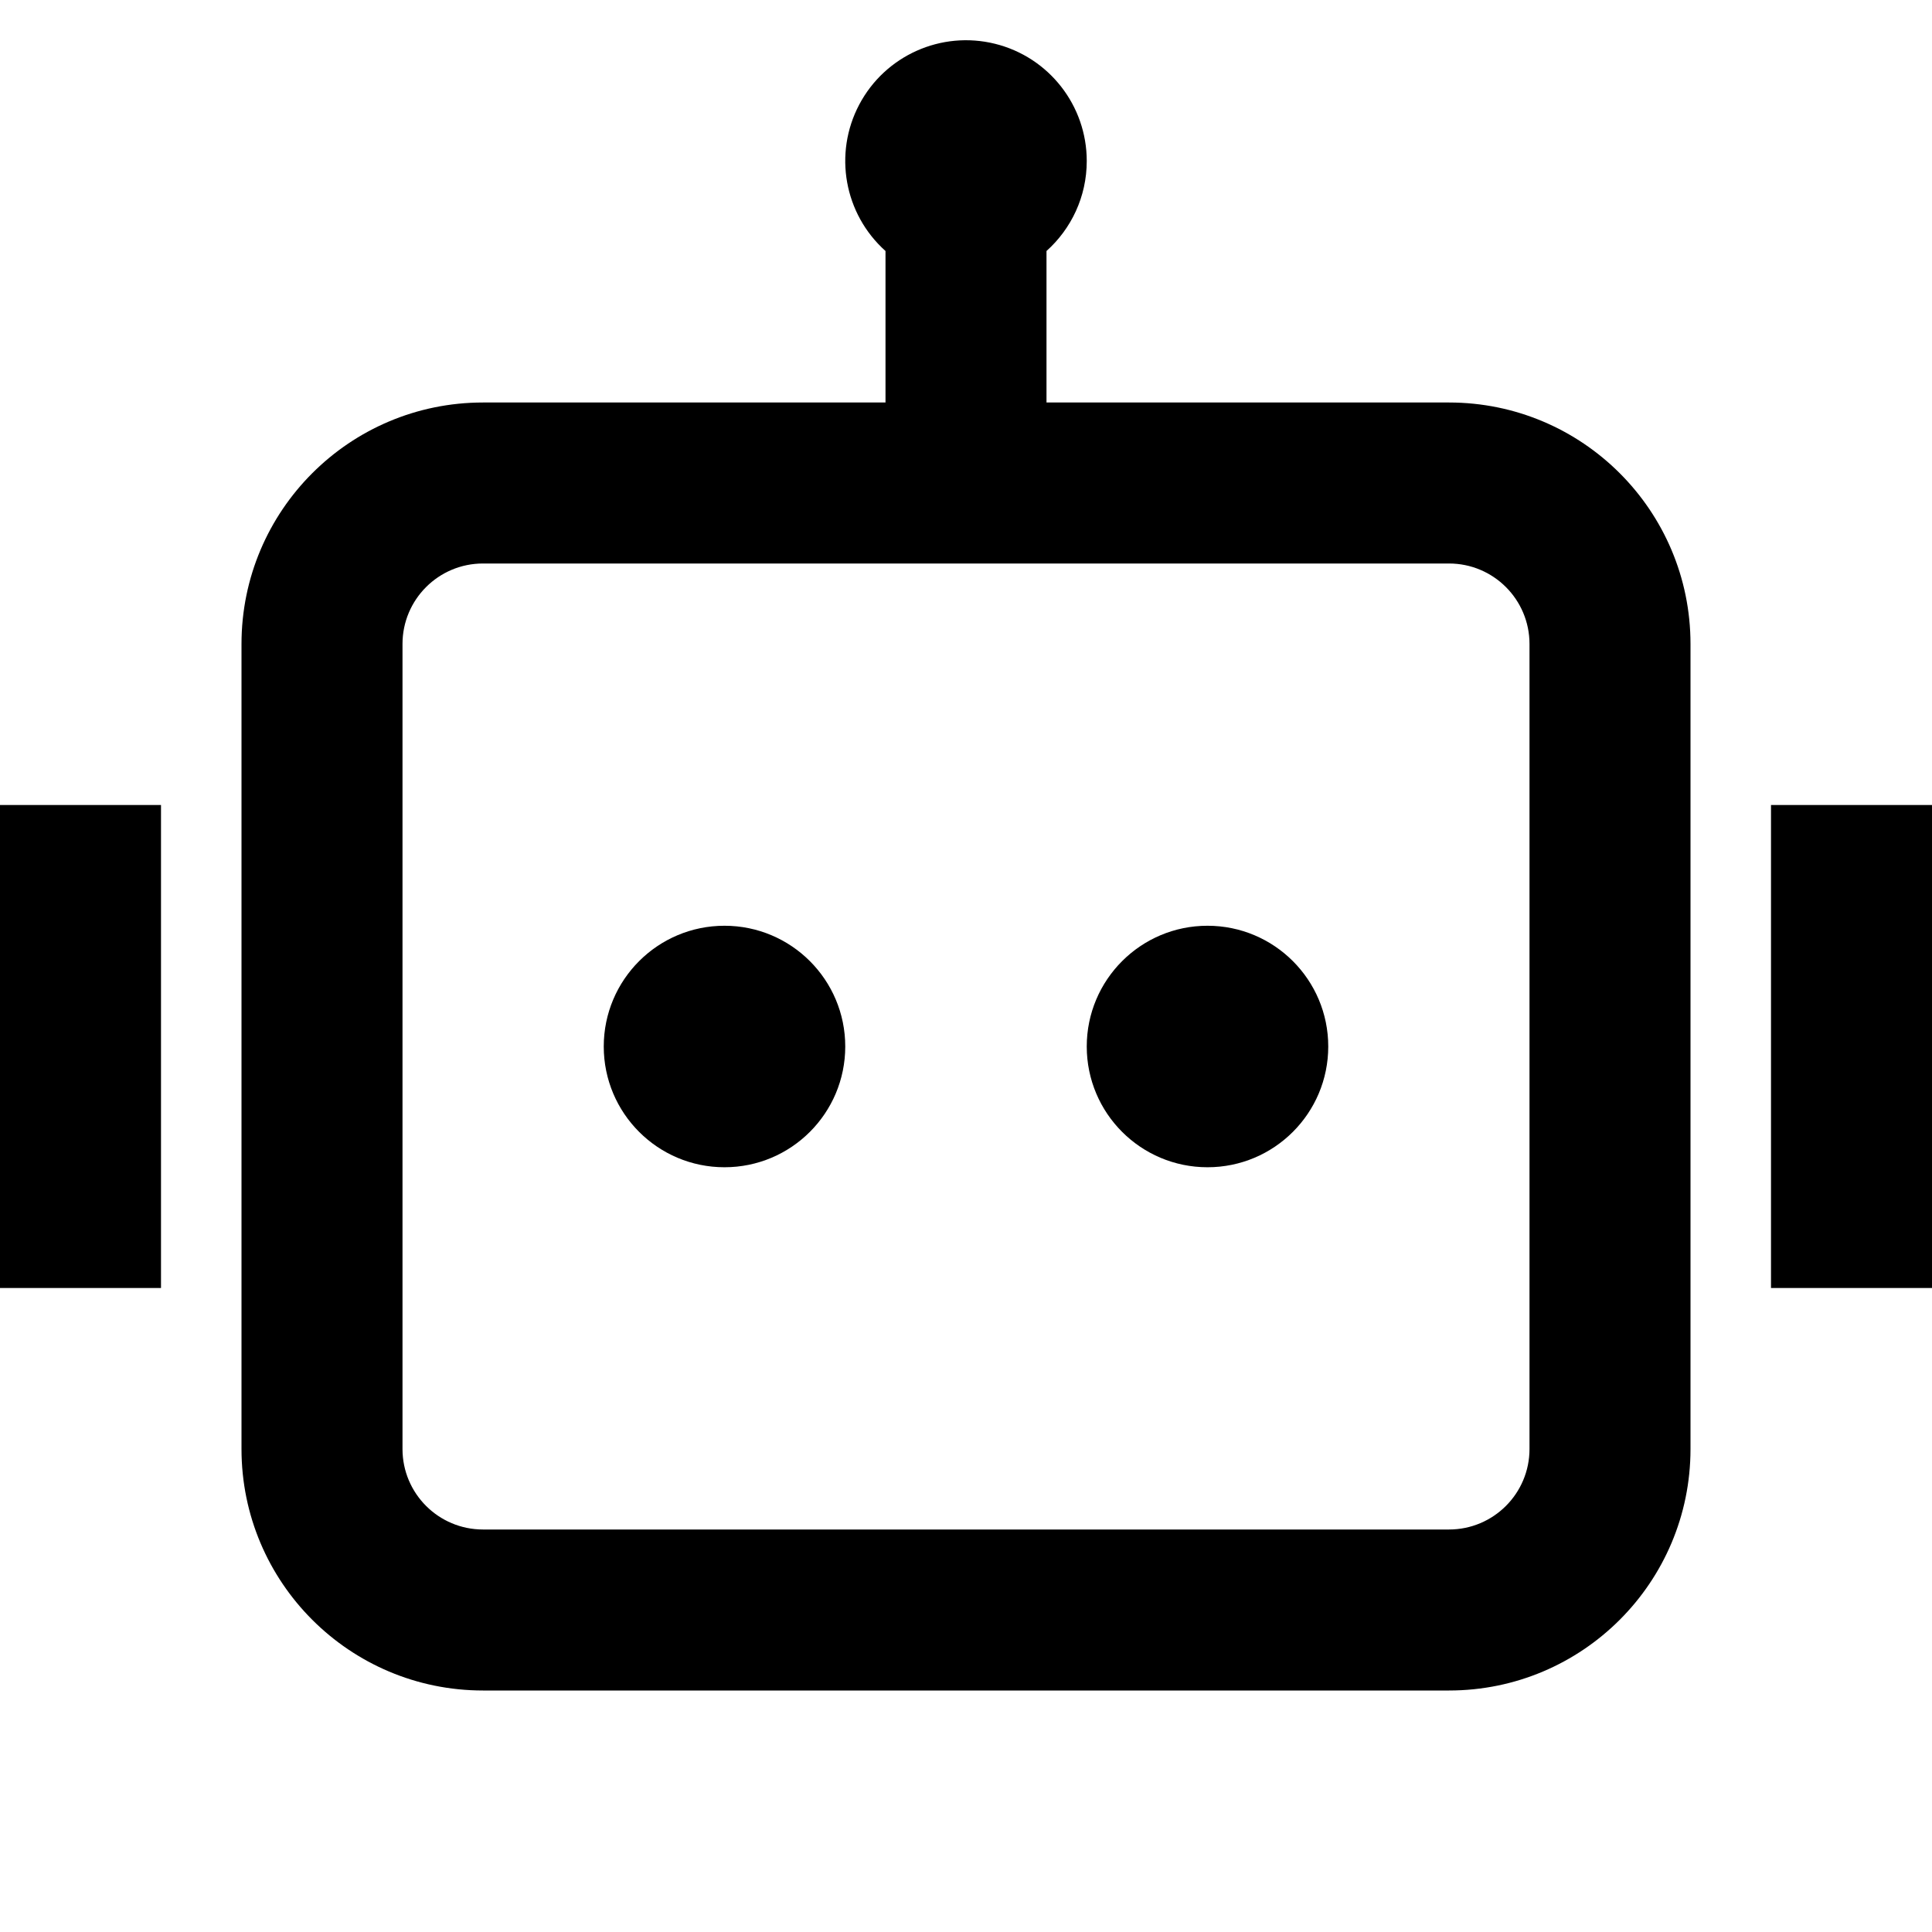
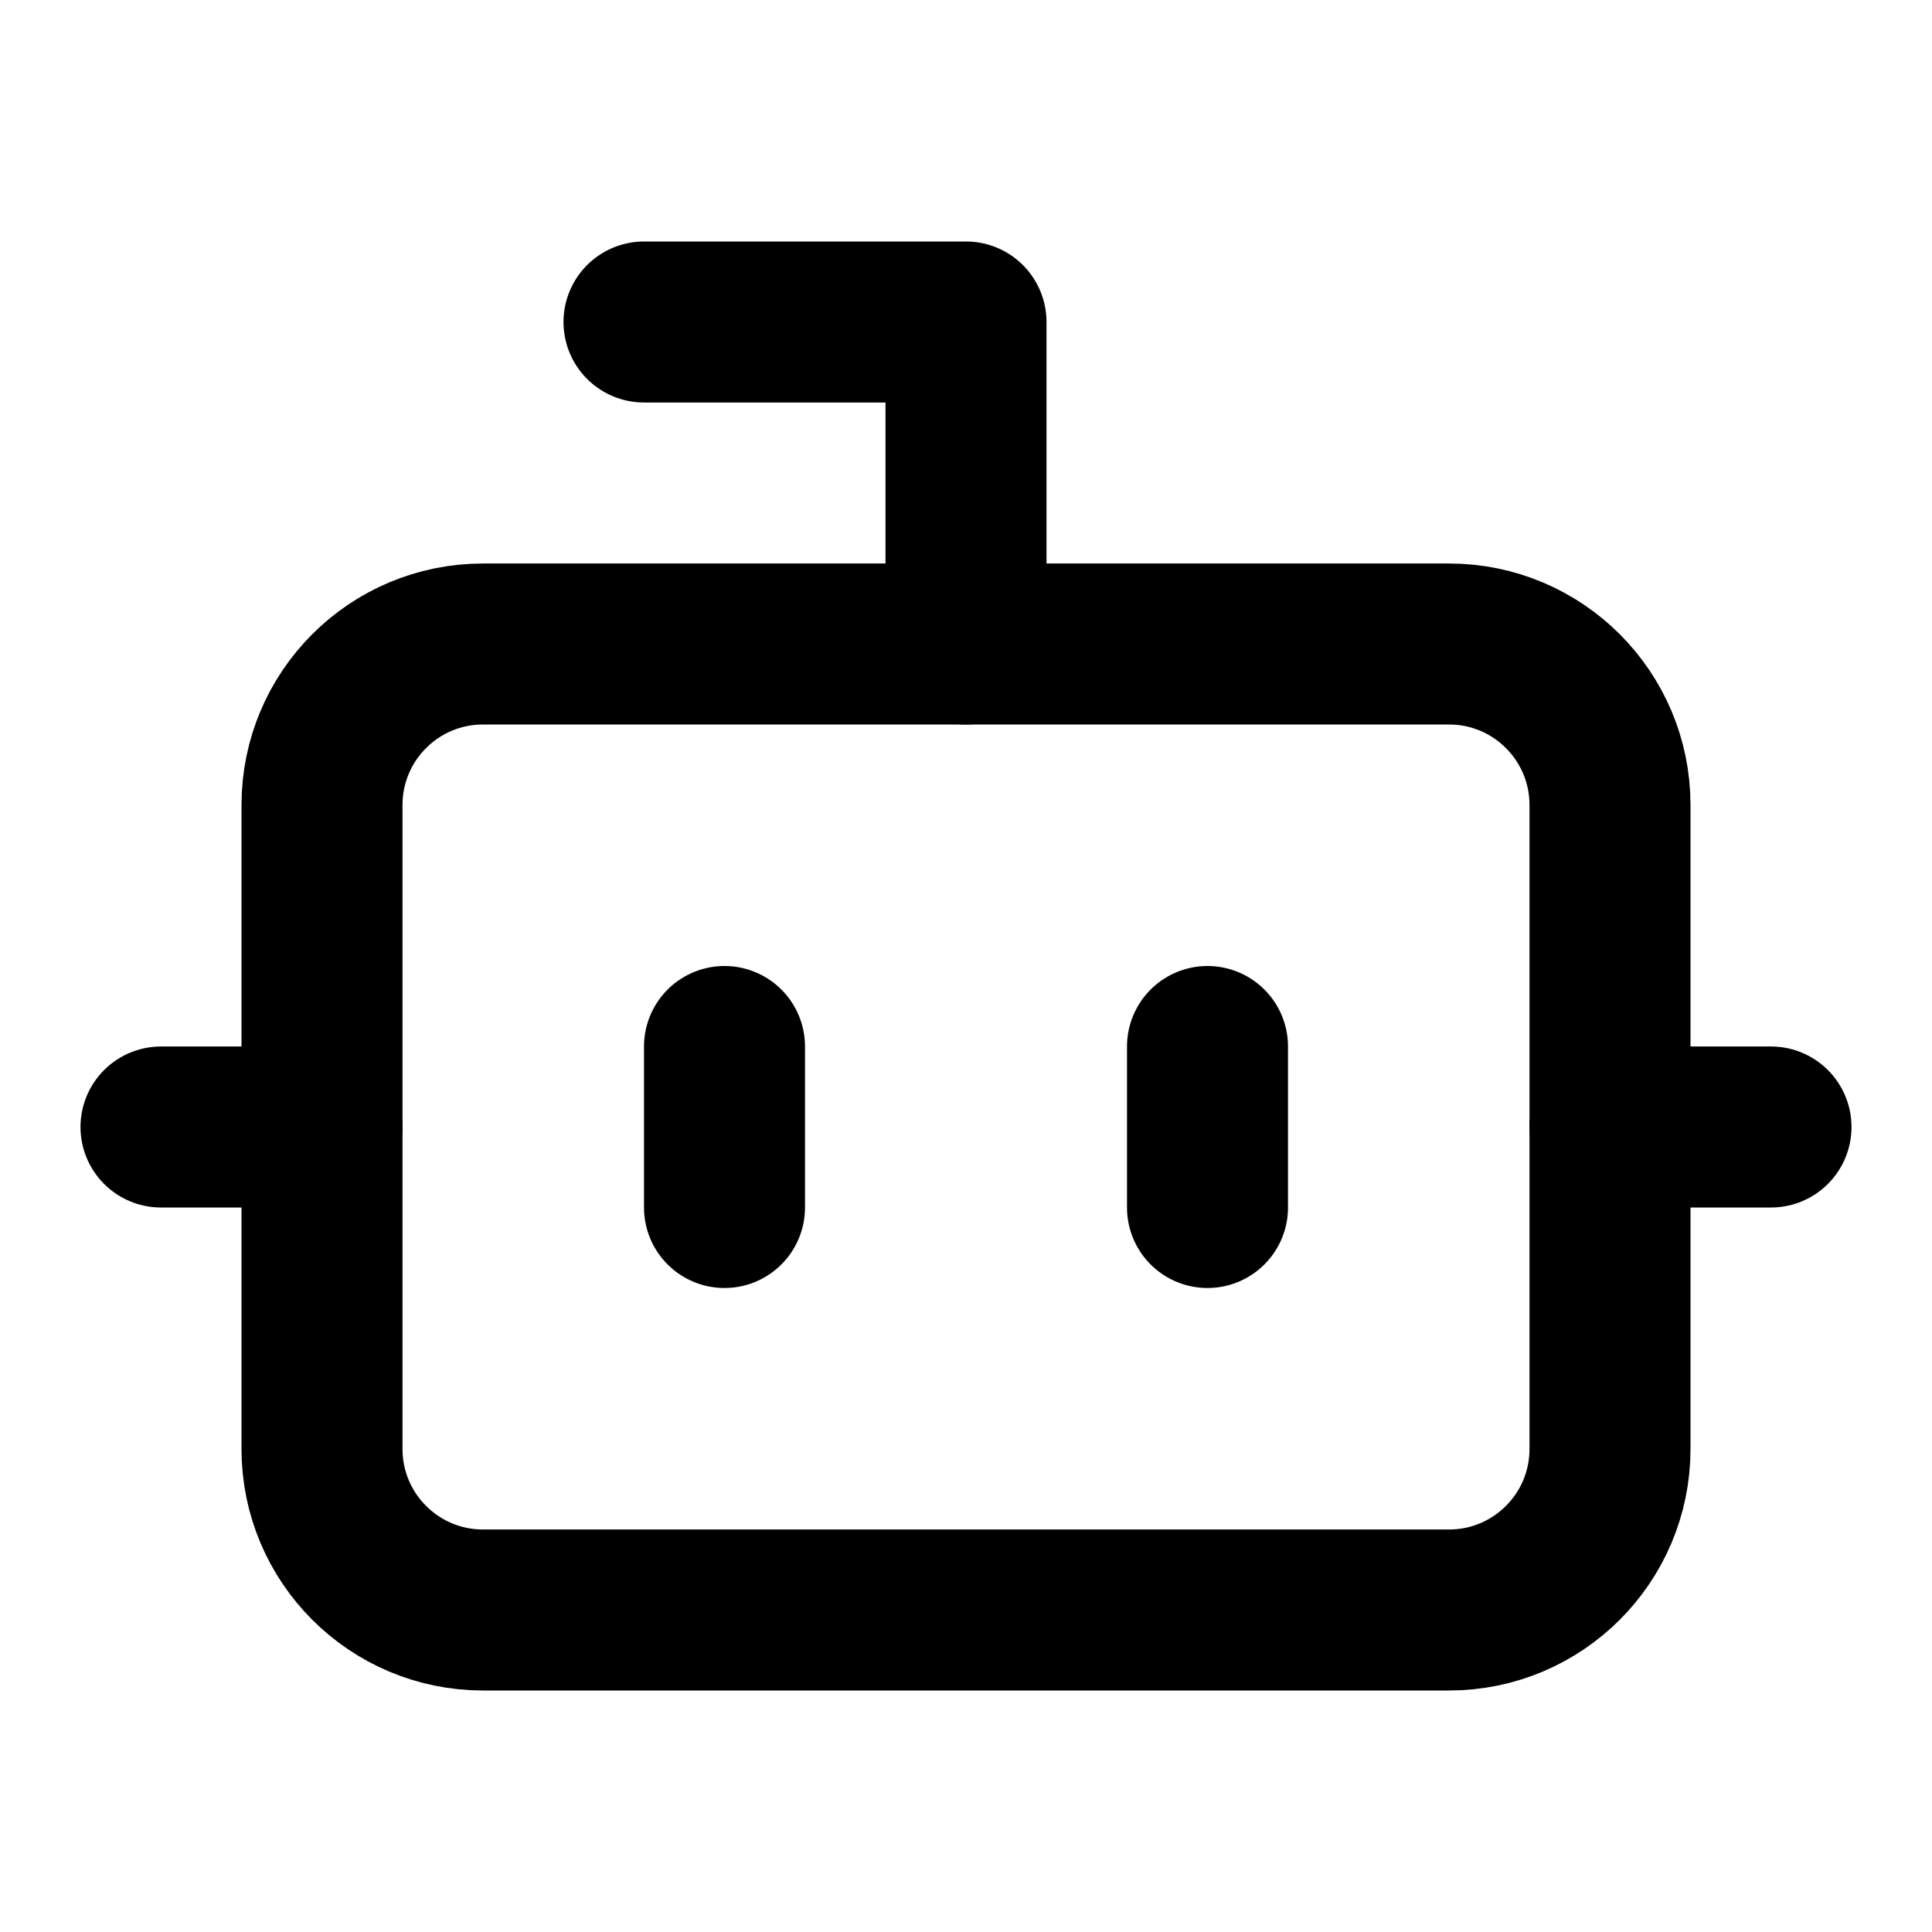
- <svg xmlns="http://www.w3.org/2000/svg" width="24" height="24">
-   <path fill="currentColor" d="M13.5 2c0 .444-.193.843-.5 1.118V5h5a3 3 0 0 1 3 3v10a3 3 0 0 1-3 3H6a3 3 0 0 1-3-3V8a3 3 0 0 1 3-3h5V3.118A1.5 1.5 0 1 1 13.5 2M6 7a1 1 0 0 0-1 1v10a1 1 0 0 0 1 1h12a1 1 0 0 0 1-1V8a1 1 0 0 0-1-1h-7zm-4 3H0v6h2zm20 0h2v6h-2zM9 14.5a1.5 1.5 0 1 0 0-3 1.5 1.5 0 0 0 0 3m6 0a1.5 1.5 0 1 0 0-3 1.5 1.5 0 0 0 0 3" />
+ <svg xmlns="http://www.w3.org/2000/svg" width="24" height="24" viewBox="0 0 24 24" fill="none" stroke="currentColor" stroke-width="2" stroke-linecap="round" stroke-linejoin="round" class="lucide lucide-bot-icon lucide-bot">
+   <path d="M12 8V4H8" />
+   <rect width="16" height="12" x="4" y="8" rx="2" />
+   <path d="M2 14h2" />
+   <path d="M20 14h2" />
+   <path d="M15 13v2" />
+   <path d="M9 13v2" />
</svg>
